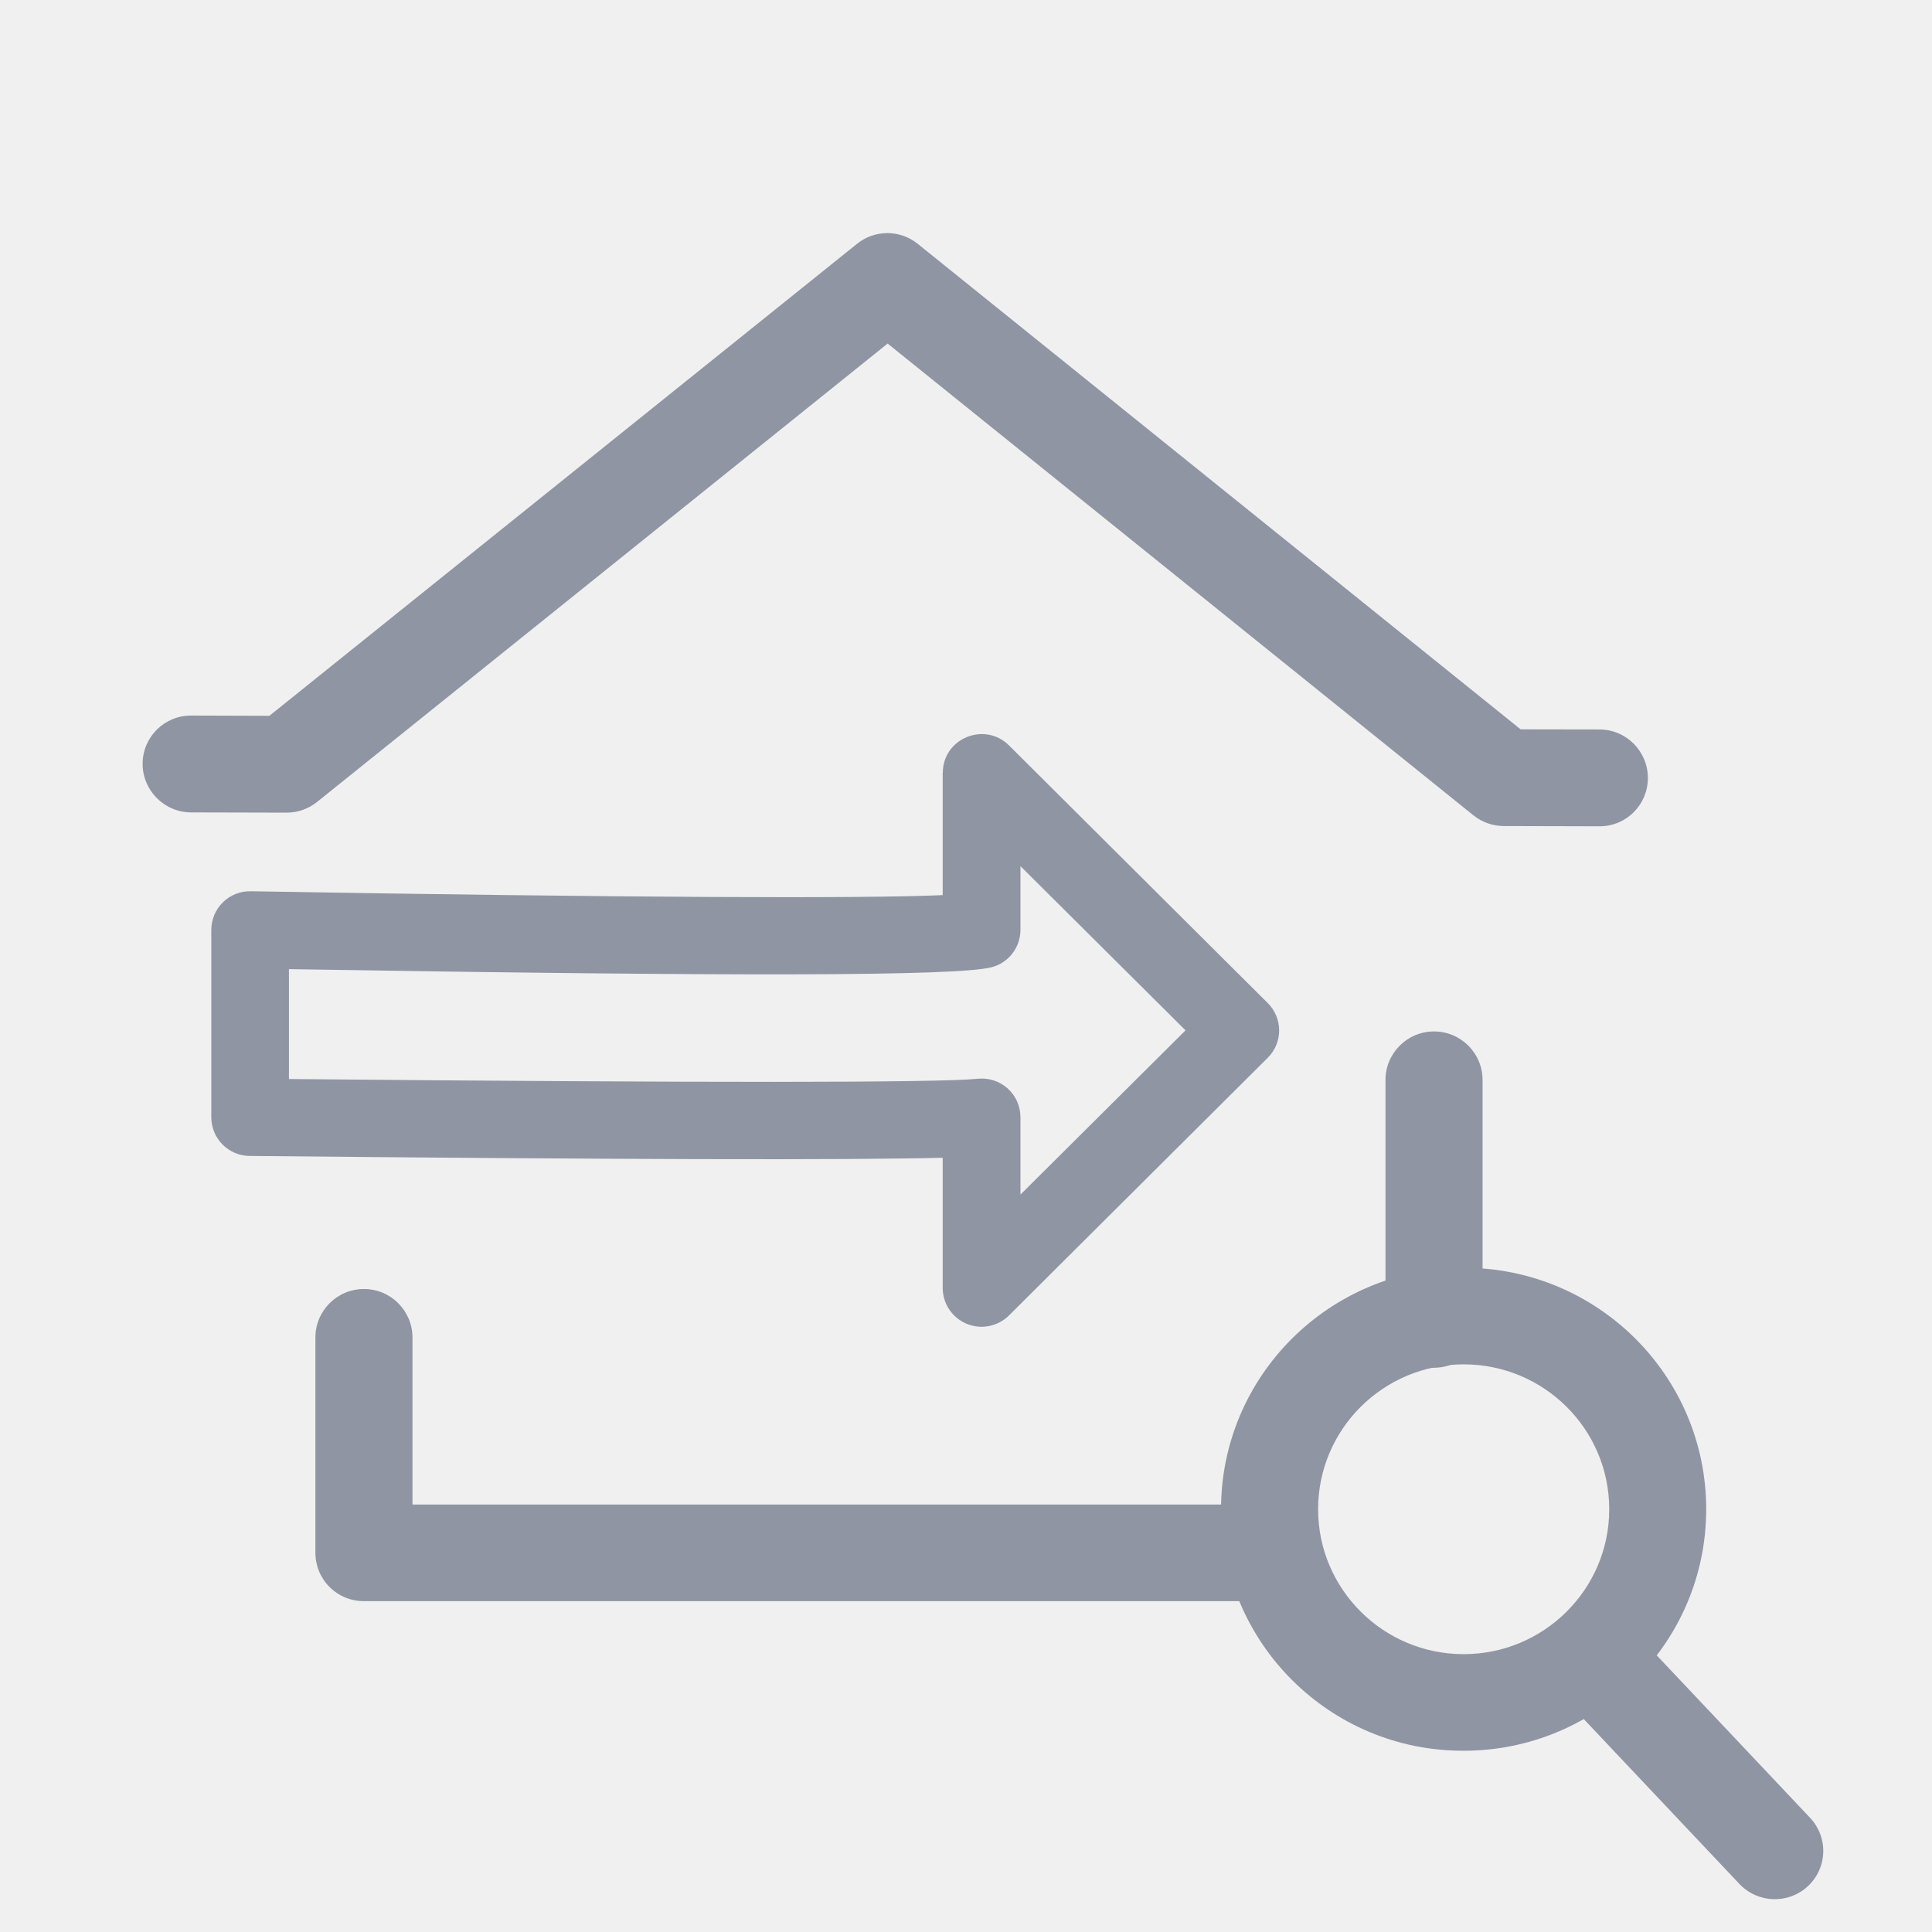
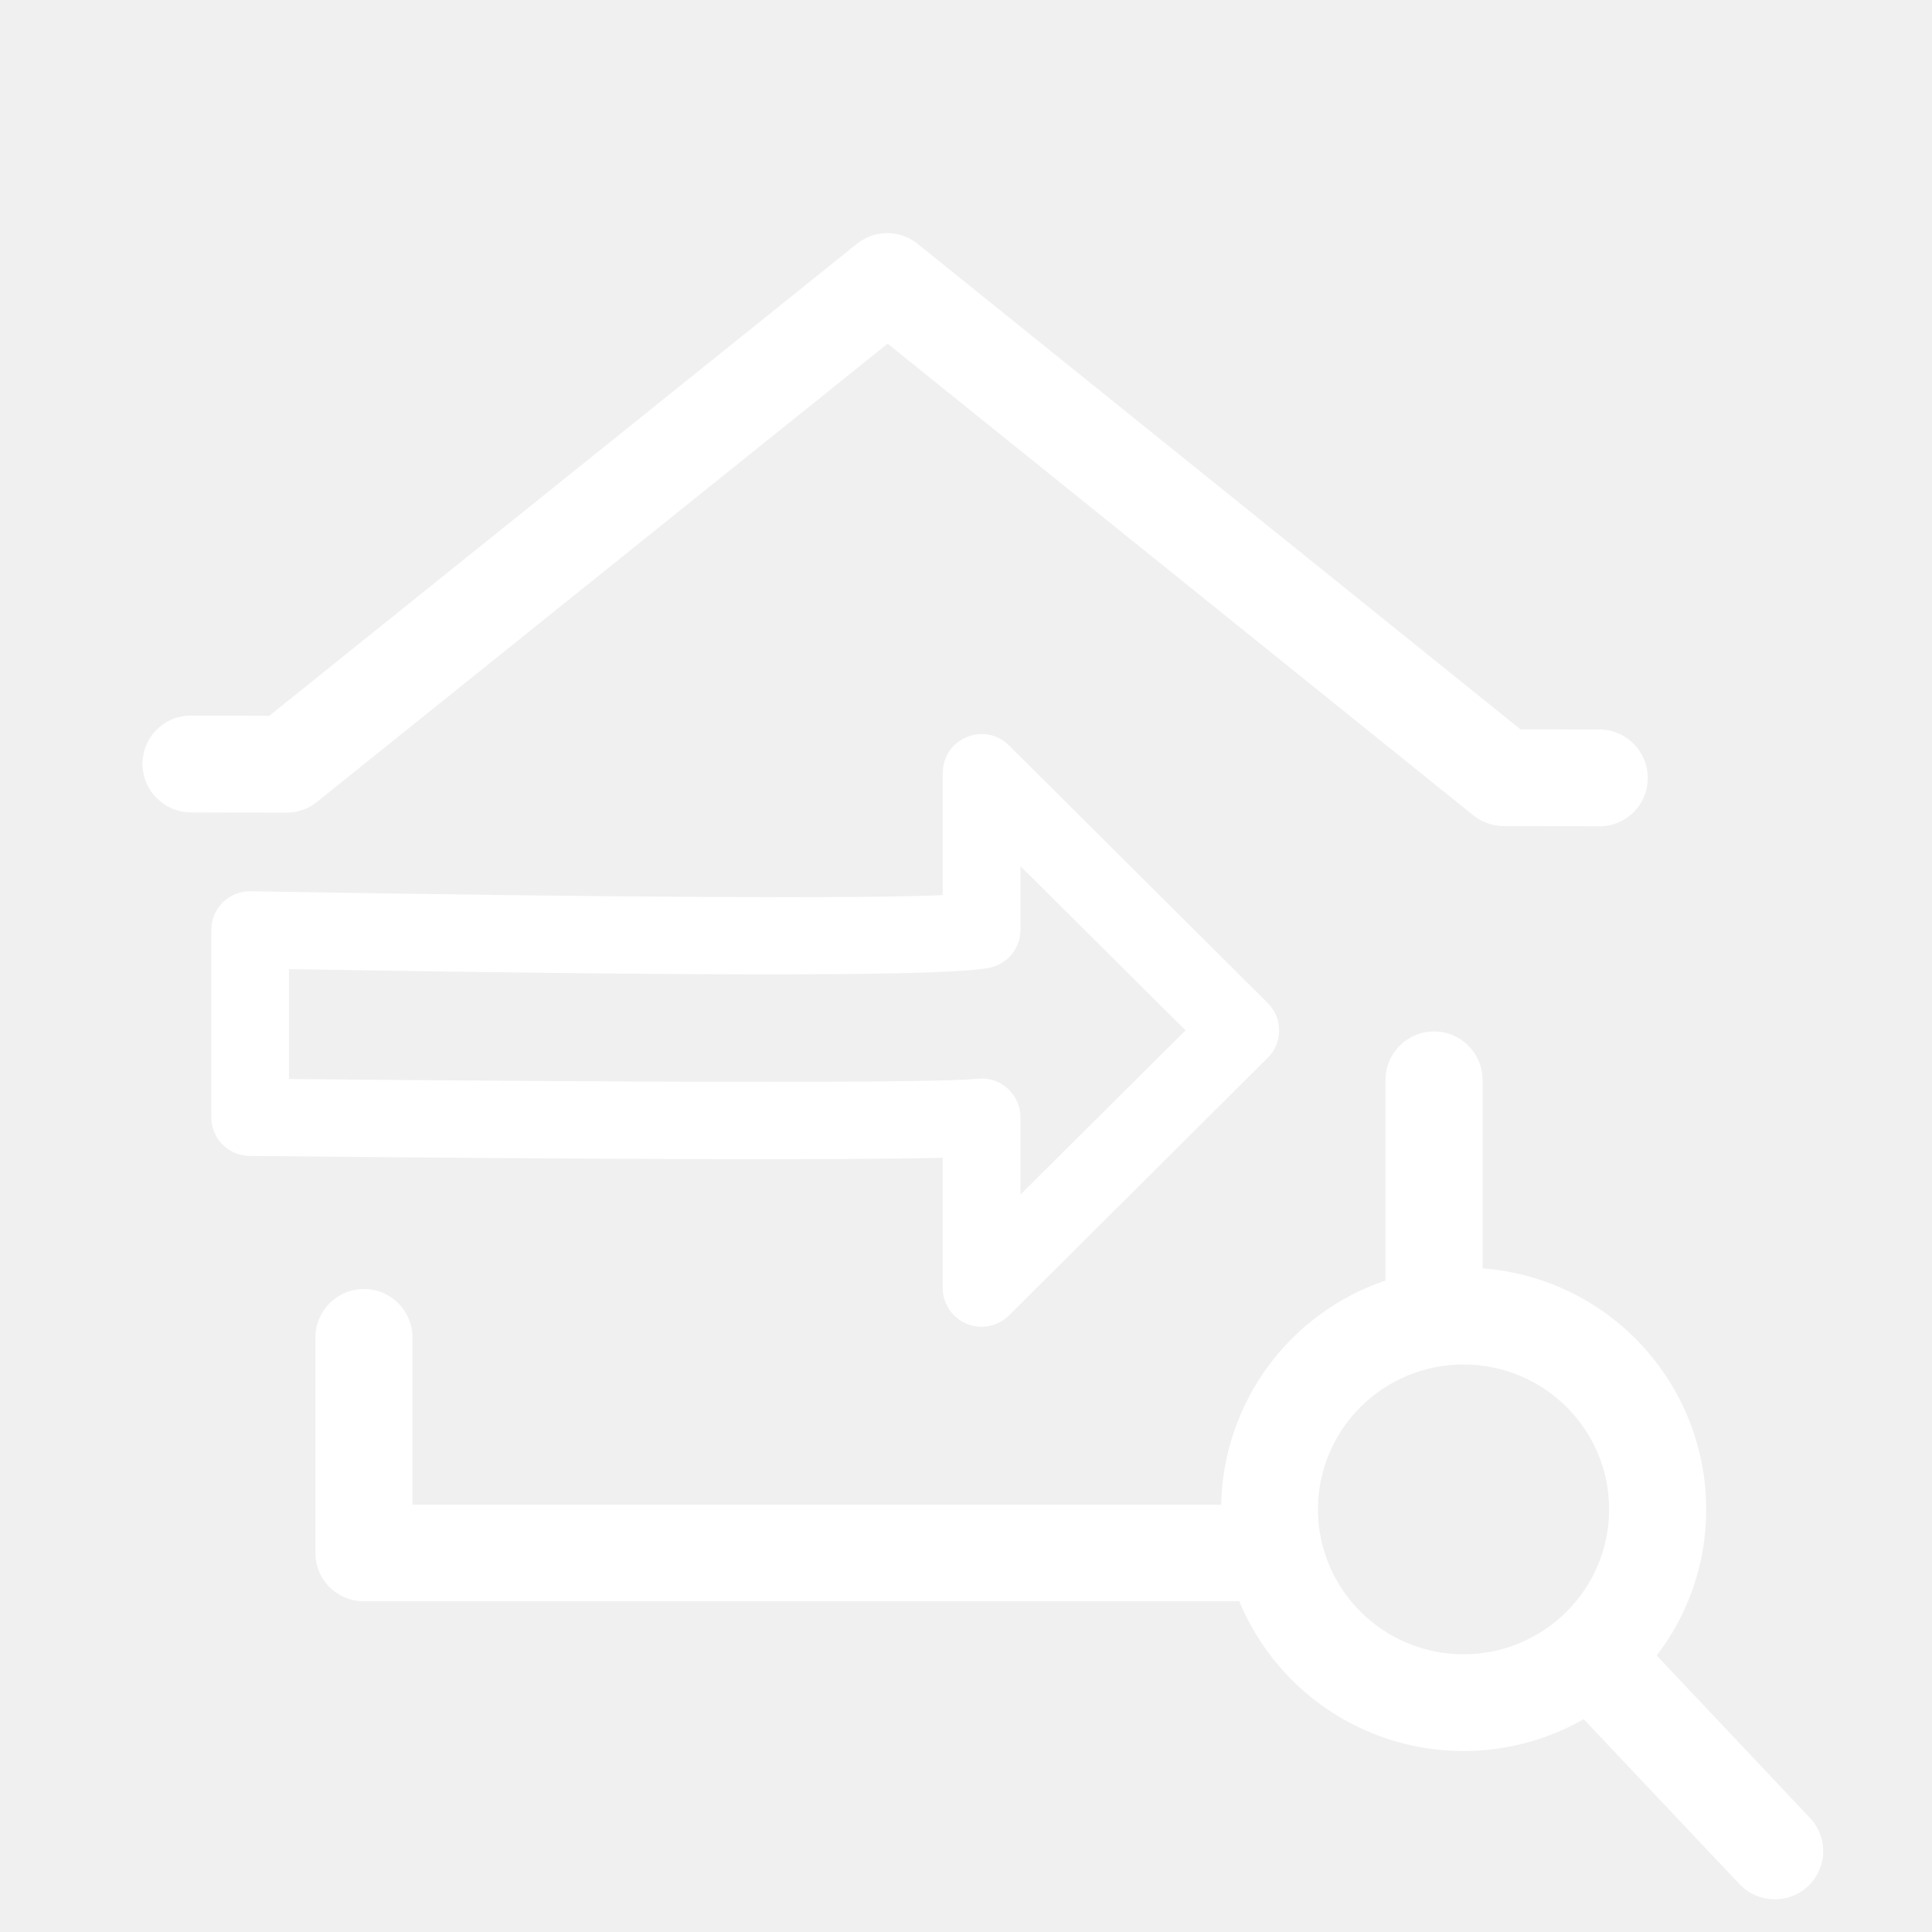
<svg xmlns="http://www.w3.org/2000/svg" width="16" height="16">
-   <g fill="#8F95A2" fill-rule="nonzero">
-     <path d="M7.808 6.4c0-.285.346-.428.549-.226l2.142 2.133a.319.319 0 0 1 0 .453l-2.142 2.133a.322.322 0 0 1-.55-.226V9.588c-.785.02-2.685.015-5.739-.015a.32.32 0 0 1-.318-.32V7.701a.32.32 0 0 1 .327-.32c3.096.053 5.064.062 5.73.032V6.4zm.643.773V7.7a.32.32 0 0 1-.238.31c-.285.075-2.135.077-5.82.016v.91c3.453.032 5.378.031 5.703-.002a.32.32 0 0 1 .355.318v.641l1.367-1.36L8.45 7.172z" />
-     <path d="M7.35 2.846L2.625 6.642a.4.4 0 0 1-.25.088l-.792-.002a.403.403 0 0 1-.402-.402c0-.221.179-.4.4-.4l.65.002 4.868-3.91a.4.4 0 0 1 .502.002l4.992 4.02.652.001c.222 0 .402.18.402.402 0 .221-.178.4-.4.4l-.793-.002a.403.403 0 0 1-.252-.089l-4.85-3.906zM3.416 12.46h6.876a.4.4 0 1 1 0 .8H3.014a.4.4 0 0 1-.402-.4v-1.783a.4.4 0 0 1 .804 0v1.384zm8.862-1.535a.4.4 0 0 1-.804 0V8.944a.4.4 0 0 1 .804 0v1.98z" />
-     <path d="M12.121 14.499a2.004 2.004 0 0 1-2.009-2c0-1.105.9-2 2.01-2 1.109 0 2.008.895 2.008 2 0 1.104-.9 2-2.009 2zm0-.8c.666 0 1.206-.538 1.206-1.2 0-.663-.54-1.2-1.206-1.2-.665 0-1.205.537-1.205 1.2 0 .662.54 1.2 1.205 1.2z" />
-     <path d="M12.955 14.066a.399.399 0 0 1 .018-.565.403.403 0 0 1 .568.018l1.45 1.536a.399.399 0 0 1-.018.565.403.403 0 0 1-.568-.018l-1.45-1.536z" />
-   </g>
+   <path d="M13.116 14.237a2.01 2.01 0 0 1-2.853-.976H3.014a.4.4 0 0 1-.402-.4v-1.784a.4.4 0 0 1 .804 0v1.384h6.697a2.002 2.002 0 0 1 1.361-1.856V8.944a.4.4 0 0 1 .804 0v1.56A2.004 2.004 0 0 1 14.13 12.5c0 .455-.152.874-.41 1.21l1.27 1.346a.399.399 0 0 1-.017.565.403.403 0 0 1-.568-.018l-1.289-1.365zM7.808 6.4c0-.285.346-.428.549-.226l2.142 2.133a.319.319 0 0 1 0 .453l-2.142 2.133a.322.322 0 0 1-.55-.226V9.588c-.785.02-2.685.015-5.739-.015a.32.32 0 0 1-.318-.32V7.701a.32.32 0 0 1 .327-.32c3.096.053 5.064.062 5.73.032V6.4zm.643.773V7.7a.32.32 0 0 1-.238.31c-.285.075-2.135.077-5.82.016v.91c3.453.032 5.378.031 5.703-.002a.32.32 0 0 1 .355.318v.641l1.367-1.36L8.45 7.172zm-1.1-4.327L2.624 6.642a.4.4 0 0 1-.25.088l-.792-.002a.403.403 0 0 1-.402-.402c0-.221.179-.4.4-.4l.65.002 4.868-3.91a.4.4 0 0 1 .502.002l4.992 4.02.652.001c.222 0 .402.18.402.402 0 .221-.178.4-.4.4l-.793-.002a.403.403 0 0 1-.252-.089l-4.85-3.906zM12.12 13.7c.666 0 1.206-.538 1.206-1.2 0-.663-.54-1.2-1.206-1.2-.665 0-1.205.537-1.205 1.2 0 .662.54 1.2 1.205 1.2z" fill="#FFF" fill-rule="nonzero" />
</svg>
